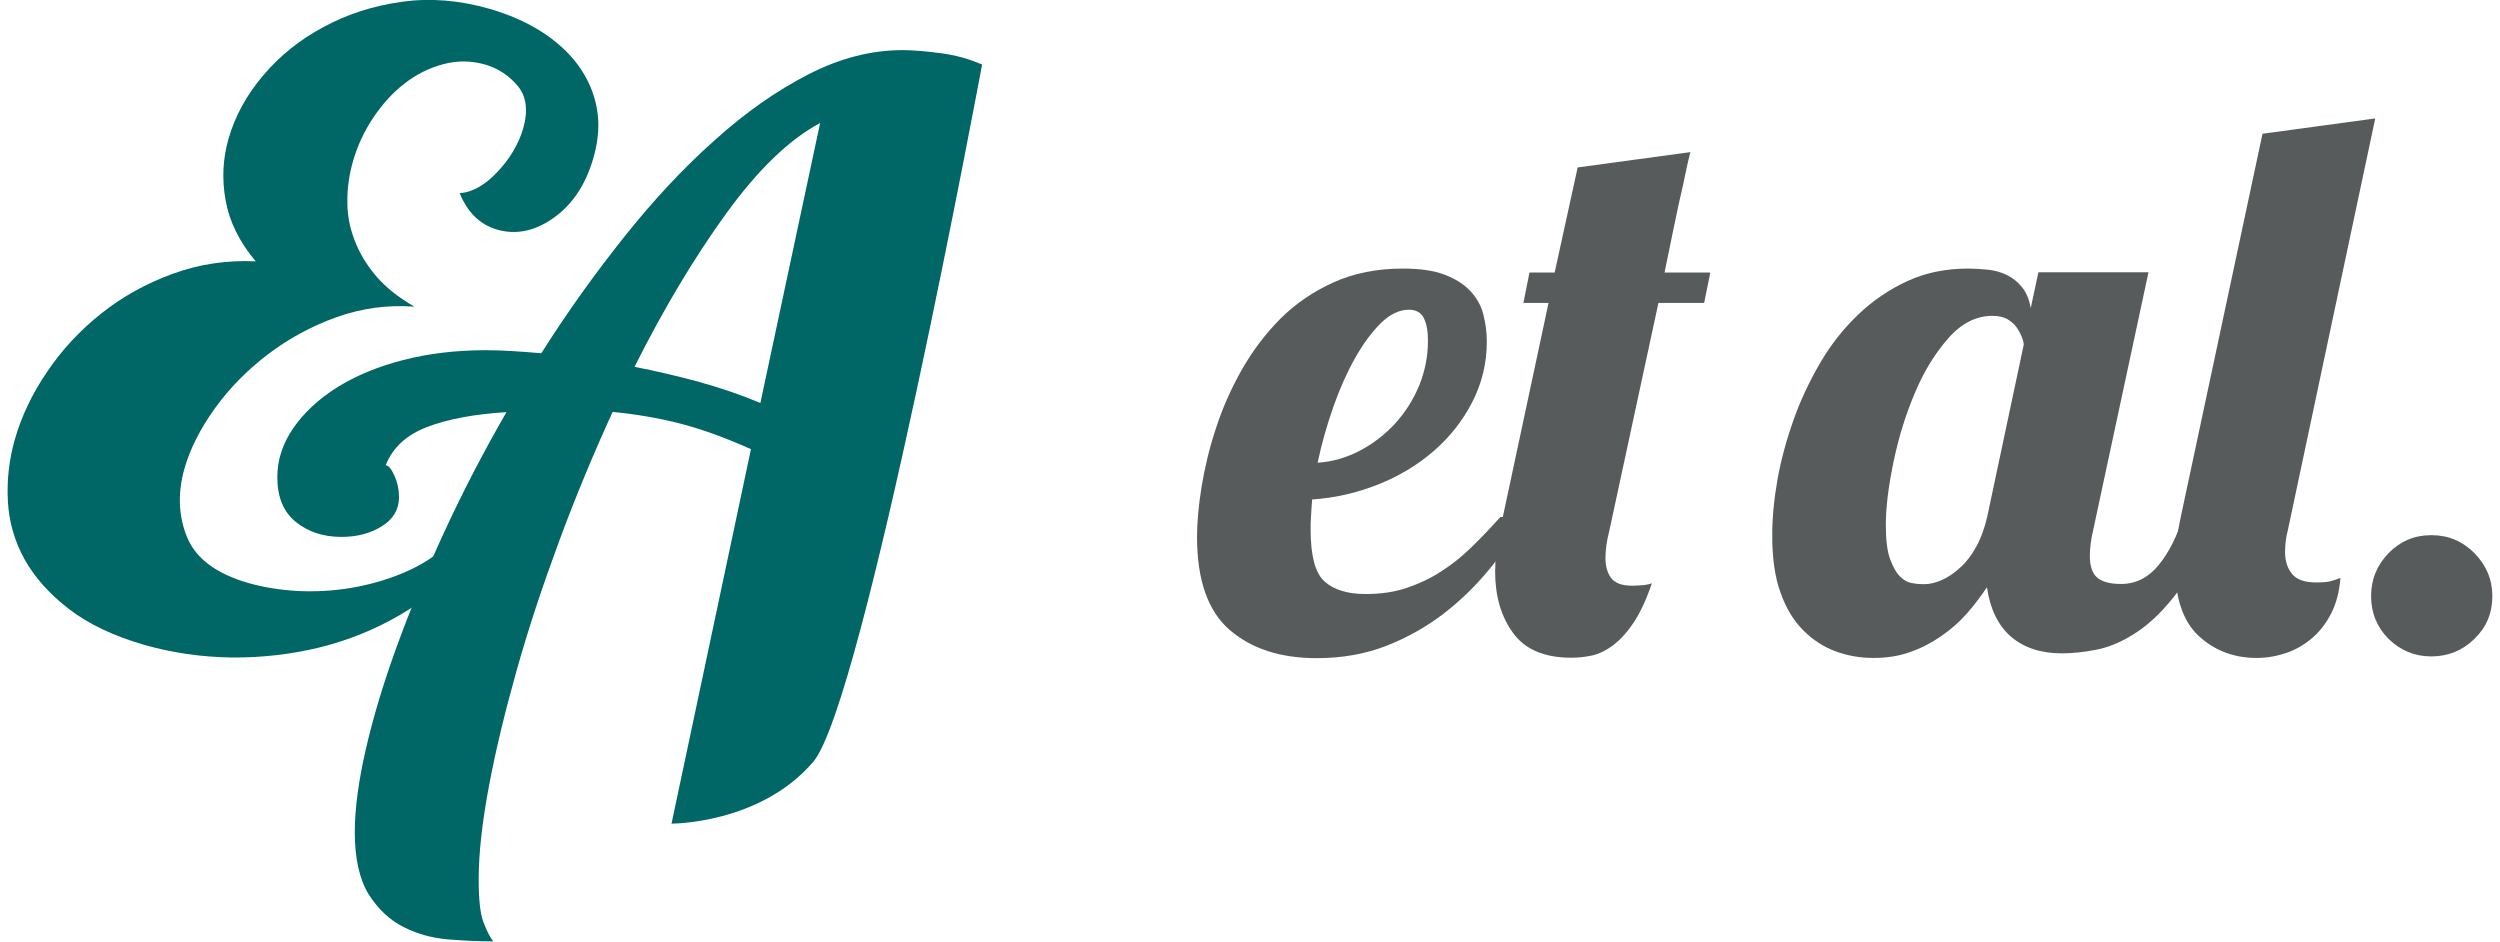
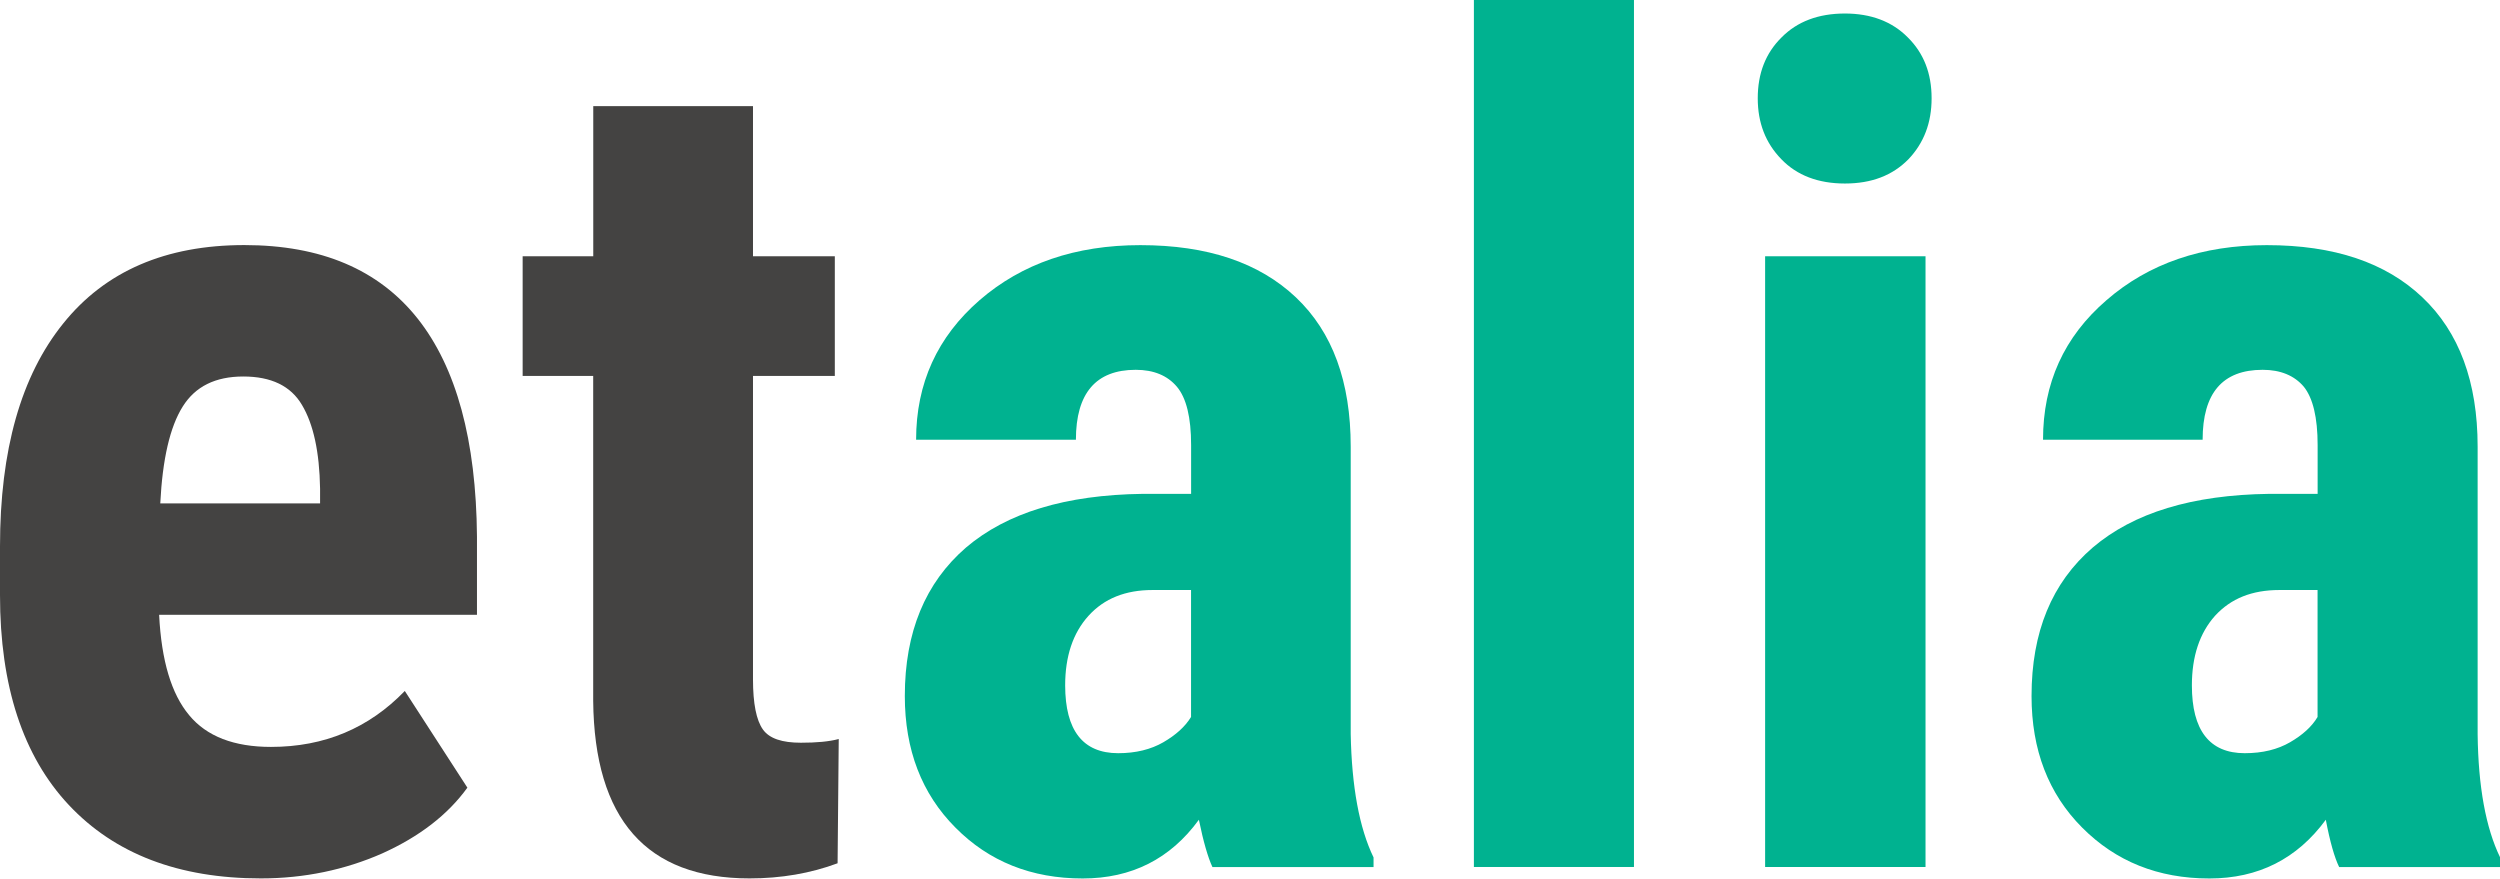
- <svg xmlns="http://www.w3.org/2000/svg" version="1.1" id="Calque_1" x="0px" y="0px" width="114.22px" height="43px" viewBox="0 0 114.22 43" enable-background="new 0 0 114.22 43" xml:space="preserve">
+ <svg xmlns="http://www.w3.org/2000/svg" version="1.1" id="Calque_1" x="0px" y="0px" width="369.99px" height="130px" viewBox="0 0 369.99 130" enable-background="new 0 0 369.99 130" xml:space="preserve">
  <g>
-     <g>
-       <path fill="#575B5B" d="M59.88,24.21c0,1.18,0.21,1.97,0.63,2.35c0.42,0.38,1.04,0.58,1.88,0.58c0.7,0,1.32-0.09,1.88-0.28    c0.56-0.19,1.08-0.43,1.57-0.75c0.49-0.31,0.95-0.68,1.39-1.11c0.44-0.43,0.88-0.89,1.32-1.38h1.18c-0.49,0.81-1.04,1.6-1.67,2.37    c-0.63,0.77-1.33,1.45-2.12,2.06c-0.79,0.6-1.66,1.09-2.61,1.46c-0.95,0.37-2.01,0.56-3.17,0.56c-1.66,0-2.98-0.43-3.98-1.29    c-0.99-0.86-1.49-2.27-1.49-4.25c0-0.67,0.07-1.44,0.21-2.3c0.14-0.86,0.35-1.74,0.65-2.65c0.29-0.9,0.68-1.79,1.17-2.66    c0.49-0.87,1.08-1.65,1.77-2.35c0.7-0.7,1.51-1.25,2.44-1.67c0.93-0.42,1.98-0.63,3.17-0.63c0.77,0,1.4,0.09,1.9,0.28    c0.5,0.19,0.89,0.44,1.18,0.75c0.29,0.31,0.49,0.67,0.59,1.06c0.1,0.4,0.16,0.81,0.16,1.25c0,0.97-0.22,1.89-0.66,2.75    c-0.44,0.86-1.03,1.61-1.77,2.25c-0.74,0.64-1.59,1.15-2.55,1.53c-0.96,0.38-1.96,0.61-3,0.68c-0.02,0.26-0.04,0.5-0.05,0.73    C59.88,23.78,59.88,24,59.88,24.21z M65.24,15.57c0-0.44-0.06-0.78-0.19-1.04c-0.13-0.25-0.35-0.38-0.68-0.38    c-0.44,0-0.87,0.21-1.29,0.62c-0.42,0.42-0.81,0.95-1.18,1.61c-0.37,0.66-0.7,1.4-0.99,2.23c-0.29,0.83-0.53,1.67-0.71,2.53    c0.67-0.04,1.32-0.23,1.93-0.55c0.61-0.32,1.15-0.74,1.62-1.25c0.46-0.51,0.83-1.09,1.1-1.75C65.11,16.94,65.24,16.26,65.24,15.57    z" />
-       <path fill="#575B5B" d="M73.52,24.28c-0.12,0.46-0.17,0.87-0.17,1.22c0,0.37,0.09,0.68,0.26,0.91c0.18,0.23,0.49,0.35,0.96,0.35    c0.12,0,0.26-0.01,0.43-0.02c0.17-0.01,0.33-0.04,0.47-0.09c-0.25,0.74-0.53,1.34-0.83,1.79c-0.3,0.45-0.62,0.8-0.94,1.04    c-0.32,0.24-0.65,0.4-0.97,0.47c-0.33,0.07-0.64,0.1-0.94,0.1c-1.23,0-2.12-0.38-2.66-1.13c-0.55-0.75-0.82-1.69-0.82-2.8    c0-0.6,0.07-1.22,0.21-1.84l2.23-10.44h-1.15l0.28-1.39h1.15l1.05-4.8l5.15-0.7c-0.12,0.46-0.23,0.99-0.35,1.57    c-0.12,0.49-0.24,1.07-0.38,1.74c-0.14,0.67-0.29,1.41-0.45,2.19h2.09l-0.28,1.39h-2.09L73.52,24.28z" />
-     </g>
-     <g>
-       <path fill="#575B5B" d="M98.16,12.44l-2.54,11.84c-0.09,0.39-0.14,0.77-0.14,1.11c0,0.49,0.12,0.82,0.35,1.01    c0.23,0.19,0.59,0.28,1.08,0.28c0.67,0,1.25-0.29,1.72-0.87c0.47-0.58,0.84-1.31,1.1-2.19h1.46c-0.49,1.42-1.04,2.54-1.65,3.36    c-0.61,0.82-1.24,1.45-1.88,1.88c-0.64,0.43-1.26,0.7-1.86,0.82c-0.6,0.12-1.14,0.17-1.6,0.17c-0.95,0-1.72-0.25-2.32-0.76    c-0.59-0.51-0.96-1.27-1.1-2.26c-0.26,0.39-0.56,0.79-0.9,1.18c-0.35,0.4-0.74,0.74-1.17,1.04c-0.43,0.3-0.9,0.55-1.41,0.73    c-0.51,0.19-1.08,0.28-1.71,0.28c-0.6,0-1.18-0.1-1.72-0.3c-0.55-0.2-1.04-0.52-1.48-0.96c-0.44-0.44-0.79-1.01-1.04-1.72    c-0.26-0.71-0.38-1.58-0.38-2.63c0-0.79,0.08-1.64,0.24-2.54c0.16-0.9,0.41-1.81,0.73-2.72c0.32-0.9,0.73-1.77,1.22-2.61    c0.49-0.84,1.07-1.57,1.74-2.21s1.42-1.15,2.25-1.53c0.82-0.38,1.75-0.57,2.77-0.57c0.28,0,0.57,0.02,0.89,0.05    c0.31,0.03,0.6,0.11,0.87,0.24c0.27,0.13,0.5,0.31,0.7,0.56c0.2,0.24,0.33,0.56,0.4,0.96l0.35-1.64H98.16z M91.03,14.43    c-0.74,0-1.42,0.34-2.02,1.03c-0.6,0.68-1.12,1.52-1.53,2.51c-0.42,0.99-0.74,2.03-0.97,3.14c-0.23,1.1-0.35,2.06-0.35,2.87    c0,0.68,0.06,1.19,0.19,1.55c0.13,0.36,0.28,0.63,0.45,0.8c0.17,0.18,0.36,0.28,0.56,0.31c0.2,0.04,0.38,0.05,0.54,0.05    c0.26,0,0.53-0.06,0.82-0.19c0.29-0.13,0.57-0.32,0.85-0.58c0.28-0.25,0.52-0.57,0.73-0.96c0.21-0.38,0.37-0.83,0.49-1.34    l1.67-7.87c0-0.09-0.03-0.21-0.09-0.36c-0.06-0.15-0.14-0.3-0.24-0.44c-0.1-0.14-0.24-0.26-0.42-0.37    C91.53,14.48,91.3,14.43,91.03,14.43z" />
-       <path fill="#575B5B" d="M104.53,24.21c-0.05,0.19-0.08,0.36-0.1,0.52c-0.02,0.16-0.03,0.33-0.03,0.49c0,0.4,0.1,0.73,0.31,0.99    c0.21,0.27,0.58,0.4,1.11,0.4c0.33,0,0.56-0.02,0.71-0.07c0.15-0.04,0.28-0.09,0.4-0.14c-0.05,0.63-0.19,1.17-0.42,1.62    c-0.23,0.45-0.52,0.83-0.87,1.13c-0.35,0.3-0.74,0.53-1.18,0.68c-0.44,0.15-0.89,0.23-1.36,0.23c-1.04,0-1.93-0.34-2.65-1.01    c-0.72-0.67-1.08-1.75-1.08-3.24c0-0.63,0.09-1.38,0.28-2.26l3.72-17.44l5.15-0.7L104.53,24.21z" />
-       <path fill="#575B5B" d="M108.33,27.24c0-0.77,0.27-1.42,0.8-1.97c0.53-0.54,1.18-0.82,1.95-0.82c0.77,0,1.42,0.27,1.97,0.82    c0.54,0.55,0.82,1.2,0.82,1.97c0,0.77-0.27,1.42-0.82,1.95c-0.54,0.53-1.2,0.8-1.97,0.8c-0.76,0-1.41-0.27-1.95-0.8    C108.6,28.66,108.33,28,108.33,27.24z" />
-     </g>
-     <g>
-       <path fill="#006666" d="M21.42,25.53c-0.92,1.02-1.95,1.87-3.12,2.55c-1.16,0.68-2.4,1.18-3.7,1.5c-1.31,0.32-2.65,0.47-4.02,0.46    c-1.37-0.02-2.7-0.21-4-0.58c-1.38-0.4-2.52-0.94-3.41-1.62c-0.89-0.68-1.57-1.44-2.04-2.27c-0.46-0.83-0.72-1.72-0.77-2.67    c-0.05-0.95,0.05-1.89,0.32-2.83c0.3-1.05,0.79-2.08,1.47-3.08c0.68-1.01,1.51-1.9,2.48-2.67c0.97-0.77,2.05-1.37,3.26-1.81    c1.2-0.44,2.46-0.63,3.79-0.57c-0.74-0.89-1.2-1.81-1.37-2.78c-0.18-0.97-0.13-1.91,0.13-2.82c0.3-1.04,0.83-2.01,1.59-2.9    c0.75-0.89,1.67-1.63,2.76-2.21c1.09-0.59,2.28-0.97,3.58-1.15c1.3-0.18,2.64-0.07,4.02,0.33c0.86,0.25,1.64,0.59,2.32,1.02    c0.68,0.43,1.25,0.94,1.69,1.53c0.44,0.6,0.73,1.25,0.86,1.95c0.14,0.71,0.09,1.48-0.15,2.31c-0.35,1.21-0.95,2.12-1.81,2.73    c-0.86,0.61-1.72,0.79-2.59,0.54c-0.78-0.23-1.35-0.78-1.71-1.67c0.28-0.01,0.57-0.1,0.87-0.27c0.3-0.17,0.58-0.4,0.85-0.69    c0.27-0.28,0.51-0.59,0.72-0.94c0.2-0.34,0.36-0.69,0.46-1.04c0.24-0.83,0.15-1.48-0.25-1.96c-0.41-0.48-0.9-0.8-1.48-0.97    c-0.63-0.18-1.27-0.19-1.91-0.02c-0.64,0.17-1.23,0.46-1.77,0.88c-0.55,0.42-1.02,0.95-1.44,1.57c-0.41,0.62-0.72,1.28-0.92,1.98    c-0.17,0.59-0.26,1.19-0.26,1.8c-0.01,0.61,0.1,1.21,0.32,1.79c0.22,0.59,0.55,1.14,0.99,1.66c0.44,0.52,1.03,0.98,1.75,1.4    c-1.22-0.09-2.4,0.07-3.55,0.48c-1.15,0.41-2.19,0.98-3.13,1.69c-0.94,0.72-1.75,1.53-2.42,2.46c-0.67,0.93-1.14,1.85-1.4,2.76    c-0.32,1.12-0.28,2.18,0.12,3.15c0.4,0.97,1.34,1.67,2.81,2.09c0.66,0.19,1.4,0.31,2.21,0.36c0.81,0.04,1.64,0,2.47-0.14    c0.83-0.14,1.64-0.37,2.42-0.7c0.78-0.33,1.47-0.77,2.07-1.33L21.42,25.53z" />
-       <path fill="#006666" d="M30.68,37.63l3.63-17.11c-1.19-0.53-2.29-0.93-3.28-1.18c-0.99-0.25-2-0.42-3.04-0.52    c-0.88,1.92-1.7,3.89-2.45,5.92c-0.75,2.03-1.4,3.98-1.93,5.87c-0.53,1.88-0.96,3.65-1.27,5.3c-0.31,1.65-0.47,3.07-0.47,4.27    c0,0.91,0.07,1.56,0.21,1.93c0.14,0.38,0.29,0.68,0.45,0.9c-0.63,0-1.31-0.03-2.05-0.09c-0.74-0.06-1.42-0.25-2.05-0.57    c-0.63-0.32-1.15-0.81-1.58-1.48c-0.42-0.68-0.64-1.63-0.64-2.85c0-1.07,0.17-2.33,0.5-3.77c0.33-1.45,0.8-3.01,1.41-4.69    c0.61-1.68,1.34-3.44,2.19-5.28c0.85-1.84,1.79-3.65,2.83-5.45c-1.48,0.09-2.69,0.32-3.63,0.68c-0.94,0.36-1.57,0.94-1.89,1.75    c0.13,0,0.26,0.16,0.4,0.47c0.14,0.31,0.21,0.64,0.21,0.98c0,0.56-0.26,1.01-0.78,1.33c-0.52,0.33-1.14,0.49-1.86,0.49    c-0.82,0-1.51-0.23-2.07-0.68c-0.57-0.46-0.85-1.14-0.85-2.05c0-0.78,0.24-1.53,0.73-2.24c0.49-0.71,1.16-1.33,2-1.86    c0.85-0.53,1.85-0.95,3.02-1.25c1.16-0.3,2.42-0.45,3.77-0.45c0.69,0,1.54,0.05,2.54,0.14c1.19-1.88,2.46-3.65,3.8-5.33    c1.33-1.67,2.71-3.15,4.13-4.41c1.41-1.27,2.84-2.27,4.29-3.01c1.44-0.74,2.88-1.1,4.29-1.1c0.47,0,1.05,0.05,1.74,0.14    c0.69,0.09,1.32,0.27,1.89,0.52c0,0-5.42,29.15-7.71,31.85C34.73,37.65,30.68,37.63,30.68,37.63z M37.47,5.62    c-1.41,0.75-2.85,2.14-4.31,4.16c-1.46,2.02-2.85,4.35-4.17,6.98c0.98,0.19,1.95,0.42,2.92,0.68c0.97,0.27,1.92,0.59,2.83,0.97    L37.47,5.62z" />
-     </g>
+     <path fill="#444342" d="M38.61,130c-12.16,0-21.62-3.62-28.42-10.86C3.4,111.9,0,101.53,0,88.07v-7.19   c0-14.29,3.11-25.26,9.36-33.01c6.22-7.75,15.18-11.6,26.8-11.6c11.36,0,19.9,3.63,25.65,10.88c5.74,7.25,8.66,18.01,8.78,32.25   v11.59H23.55c0.34,6.79,1.81,11.7,4.44,14.85c2.6,3.15,6.66,4.7,12.11,4.7c7.92,0,14.5-2.78,19.81-8.28l9.26,14.31   c-2.89,4-7.09,7.25-12.62,9.74C51.05,128.73,45.04,130,38.61,130z M23.72,74.5h23.65v-2.19c-0.09-5.45-0.99-9.55-2.68-12.38   c-1.66-2.82-4.56-4.21-8.69-4.21c-4.13,0-7.1,1.48-8.96,4.45C25.15,63.18,24.05,67.94,23.72,74.5z" />
+     <path fill="#444342" d="M111.44,15.71v22.22h12.11v17.71h-12.11v44.91c0,3.58,0.5,6.04,1.46,7.4c0.96,1.36,2.86,1.97,5.63,1.97   c2.29,0,4.15-0.16,5.6-0.55l-0.17,18.39c-4,1.49-8.35,2.24-13.03,2.24c-15.25,0-22.97-8.74-23.14-26.28V55.64H77.35V37.93H87.8   V15.71H111.44z" />
+   </g>
+   <g>
+     <path fill="#00B290" d="M179.43,128.31c-0.65-1.4-1.33-3.71-2-6.99c-4.22,5.79-9.96,8.69-17.2,8.69c-7.58,0-13.86-2.51-18.83-7.53   c-5-5.02-7.49-11.51-7.49-19.47c0-9.46,3.03-16.77,9.06-21.98c6.06-5.16,14.76-7.79,26.12-7.94h7.19v-7.23   c0-4.08-0.7-6.95-2.1-8.62c-1.4-1.66-3.43-2.51-6.1-2.51c-5.88,0-8.85,3.45-8.85,10.35h-23.65c0-8.35,3.15-15.23,9.4-20.66   c6.27-5.43,14.2-8.14,23.78-8.14c9.92,0,17.57,2.57,23.03,7.73c5.43,5.14,8.11,12.51,8.11,22.09v42.54   c0.15,7.77,1.26,13.87,3.38,18.26v1.42H179.43z M165.49,111.47c2.61,0,4.85-0.56,6.68-1.62c1.83-1.06,3.21-2.29,4.1-3.74V87.32   h-5.7c-4,0-7.15,1.25-9.47,3.81c-2.32,2.56-3.46,6.01-3.46,10.31C157.65,108.09,160.25,111.47,165.49,111.47z" />
+     <path fill="#00B290" d="M241.82,128.31h-23.69V0h23.69V128.31z" />
+     <path fill="#00B290" d="M260.14,14.55c0-3.69,1.16-6.68,3.53-9.02c2.31-2.34,5.45-3.53,9.36-3.53c3.86,0,6.99,1.18,9.31,3.53   c2.37,2.34,3.53,5.33,3.53,9.02c0,3.62-1.14,6.61-3.43,9.02c-2.35,2.39-5.44,3.59-9.4,3.59c-3.96,0-7.11-1.21-9.4-3.59   C261.29,21.16,260.14,18.17,260.14,14.55z M284.97,128.31h-23.74V37.93h23.74V128.31z" />
+     <path fill="#00B290" d="M346.18,128.31c-0.68-1.4-1.35-3.71-1.97-6.99c-4.25,5.79-9.99,8.69-17.23,8.69   c-7.58,0-13.83-2.51-18.83-7.53c-5-5.02-7.49-11.51-7.49-19.47c0-9.46,3-16.77,9.06-21.98c6.06-5.16,14.75-7.79,26.09-7.94h7.19   v-7.23c0-4.08-0.7-6.95-2.04-8.62c-1.4-1.66-3.45-2.51-6.1-2.51c-5.94,0-8.88,3.45-8.88,10.35h-23.62c0-8.35,3.1-15.23,9.4-20.66   c6.25-5.43,14.17-8.14,23.72-8.14c9.95,0,17.6,2.57,23.03,7.73c5.43,5.14,8.17,12.51,8.17,22.09v42.54   c0.09,7.77,1.2,13.87,3.33,18.26v1.42H346.18z M332.21,111.47c2.66,0,4.88-0.56,6.71-1.62c1.83-1.06,3.21-2.29,4.07-3.74V87.32   h-5.64c-4.06,0-7.18,1.25-9.53,3.81c-2.29,2.56-3.43,6.01-3.43,10.31C324.39,108.09,327,111.47,332.21,111.47z" />
  </g>
</svg>
